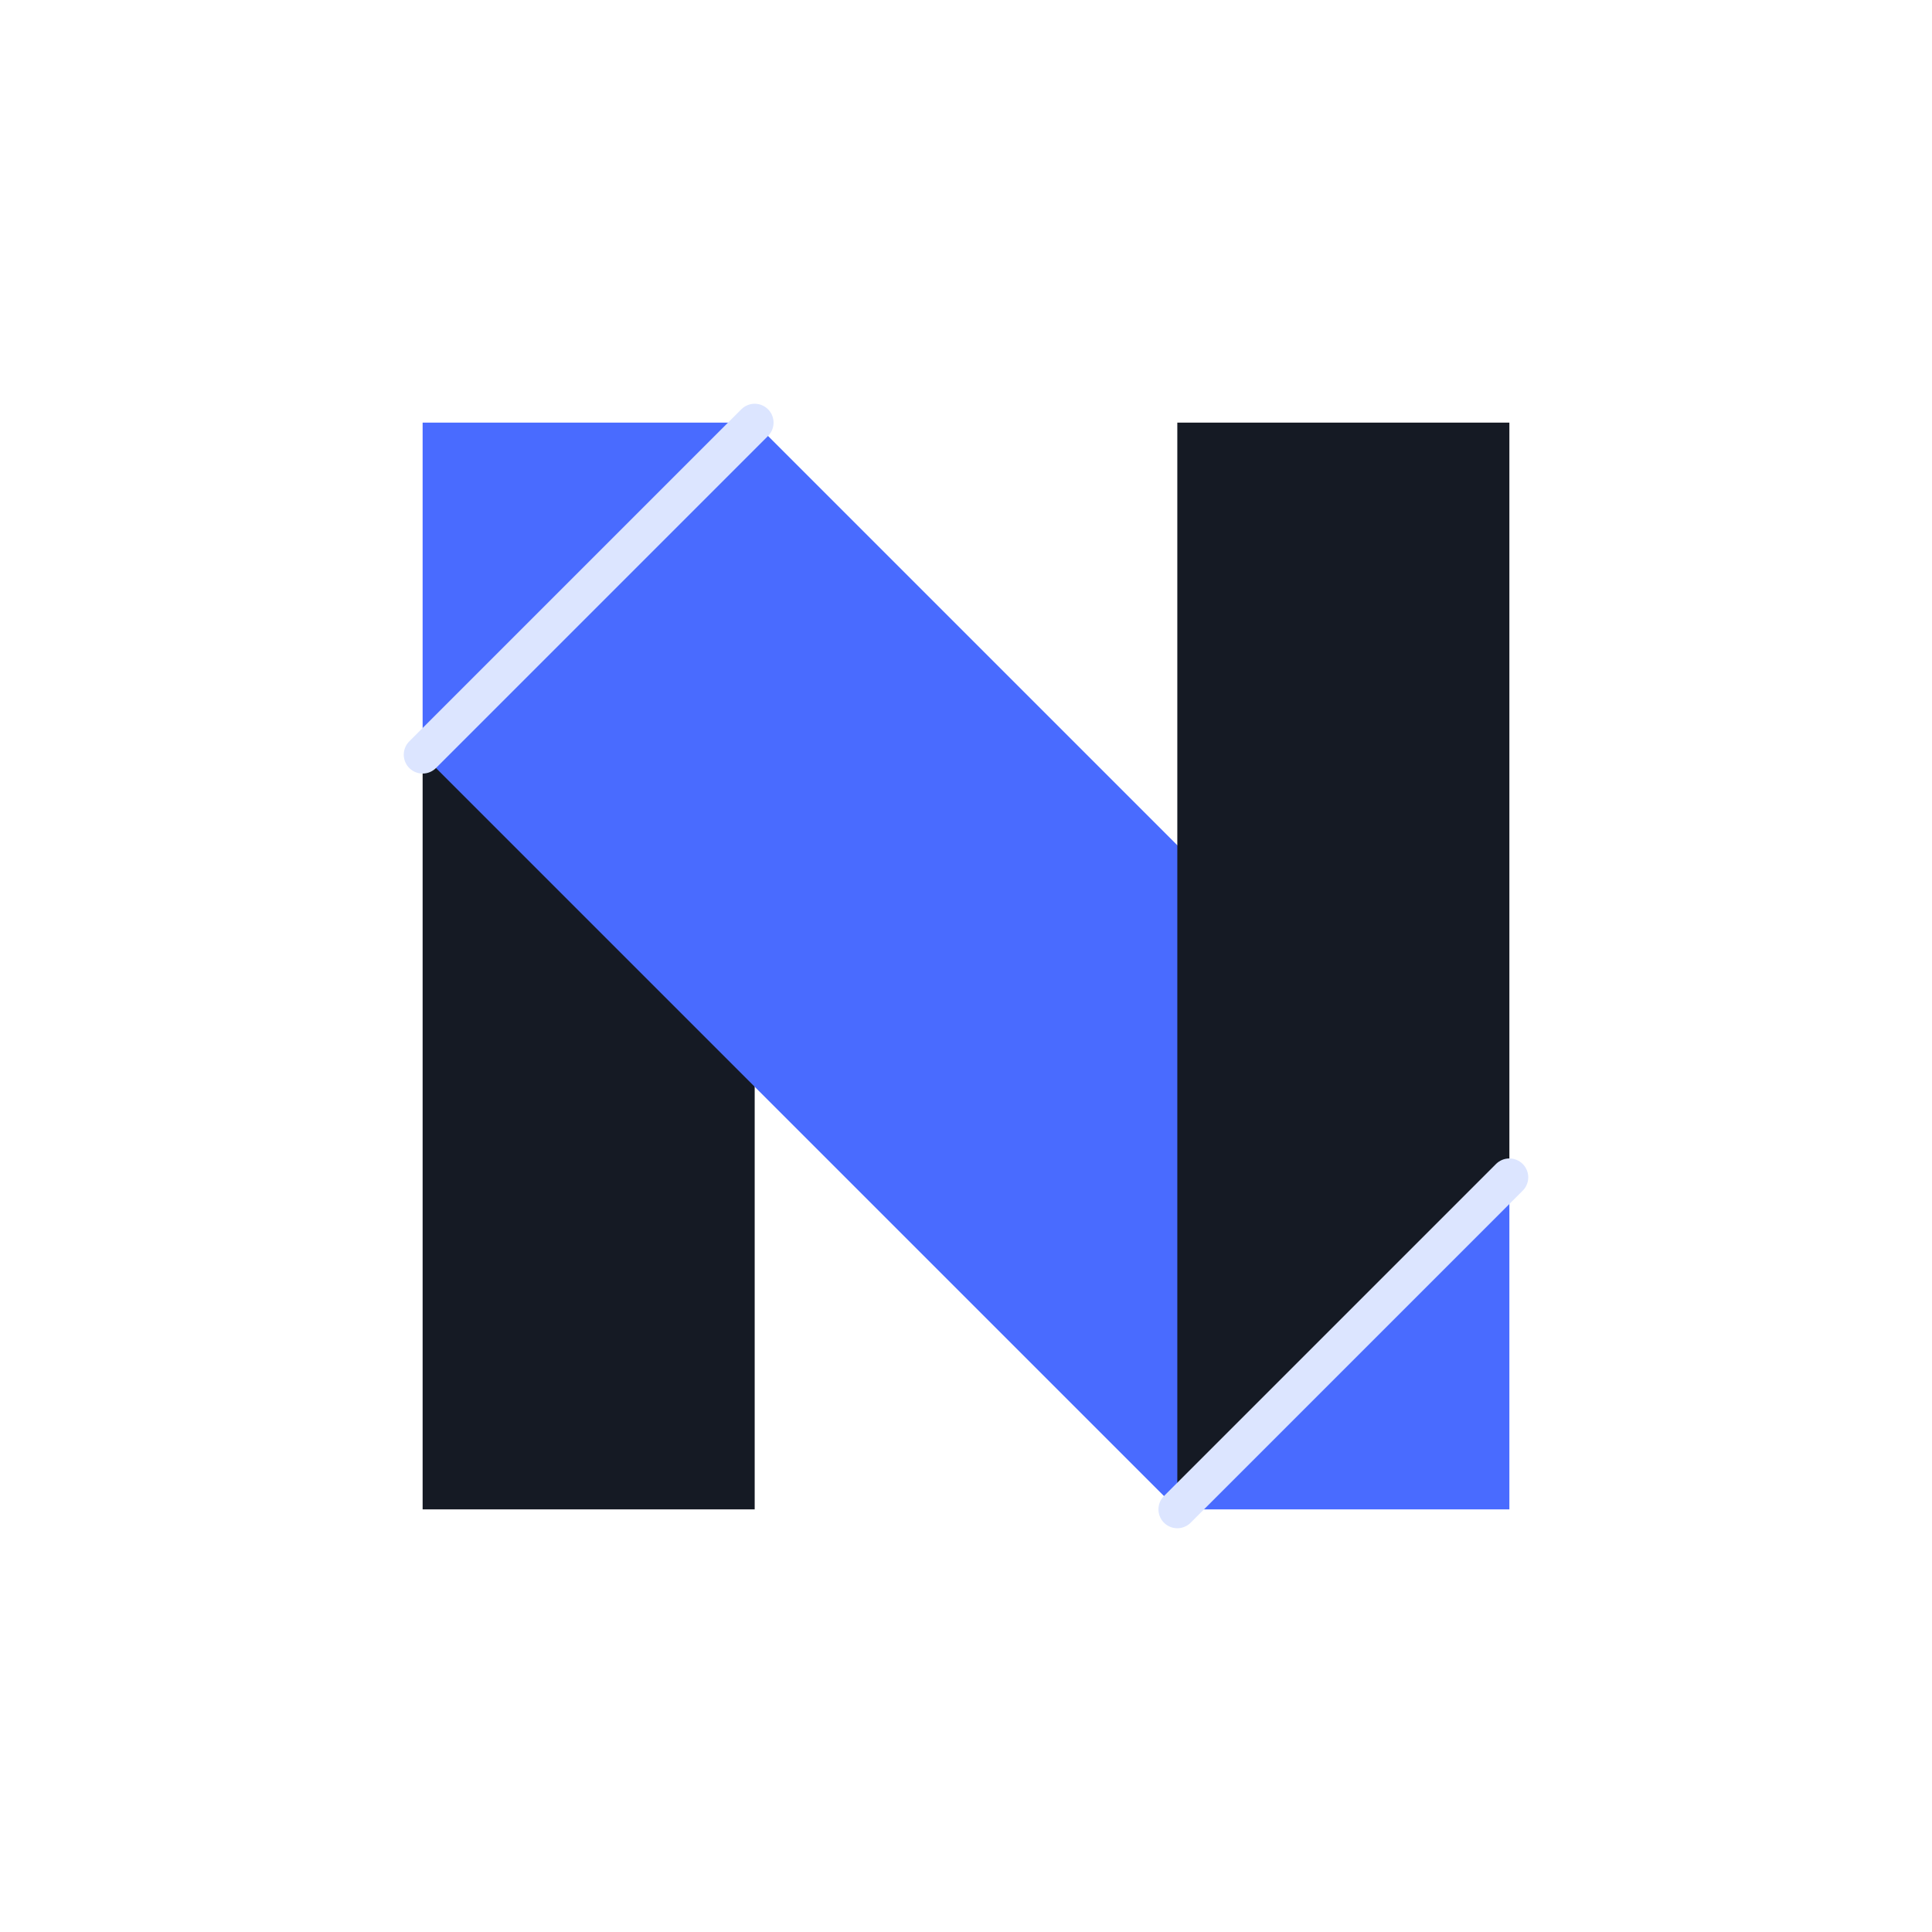
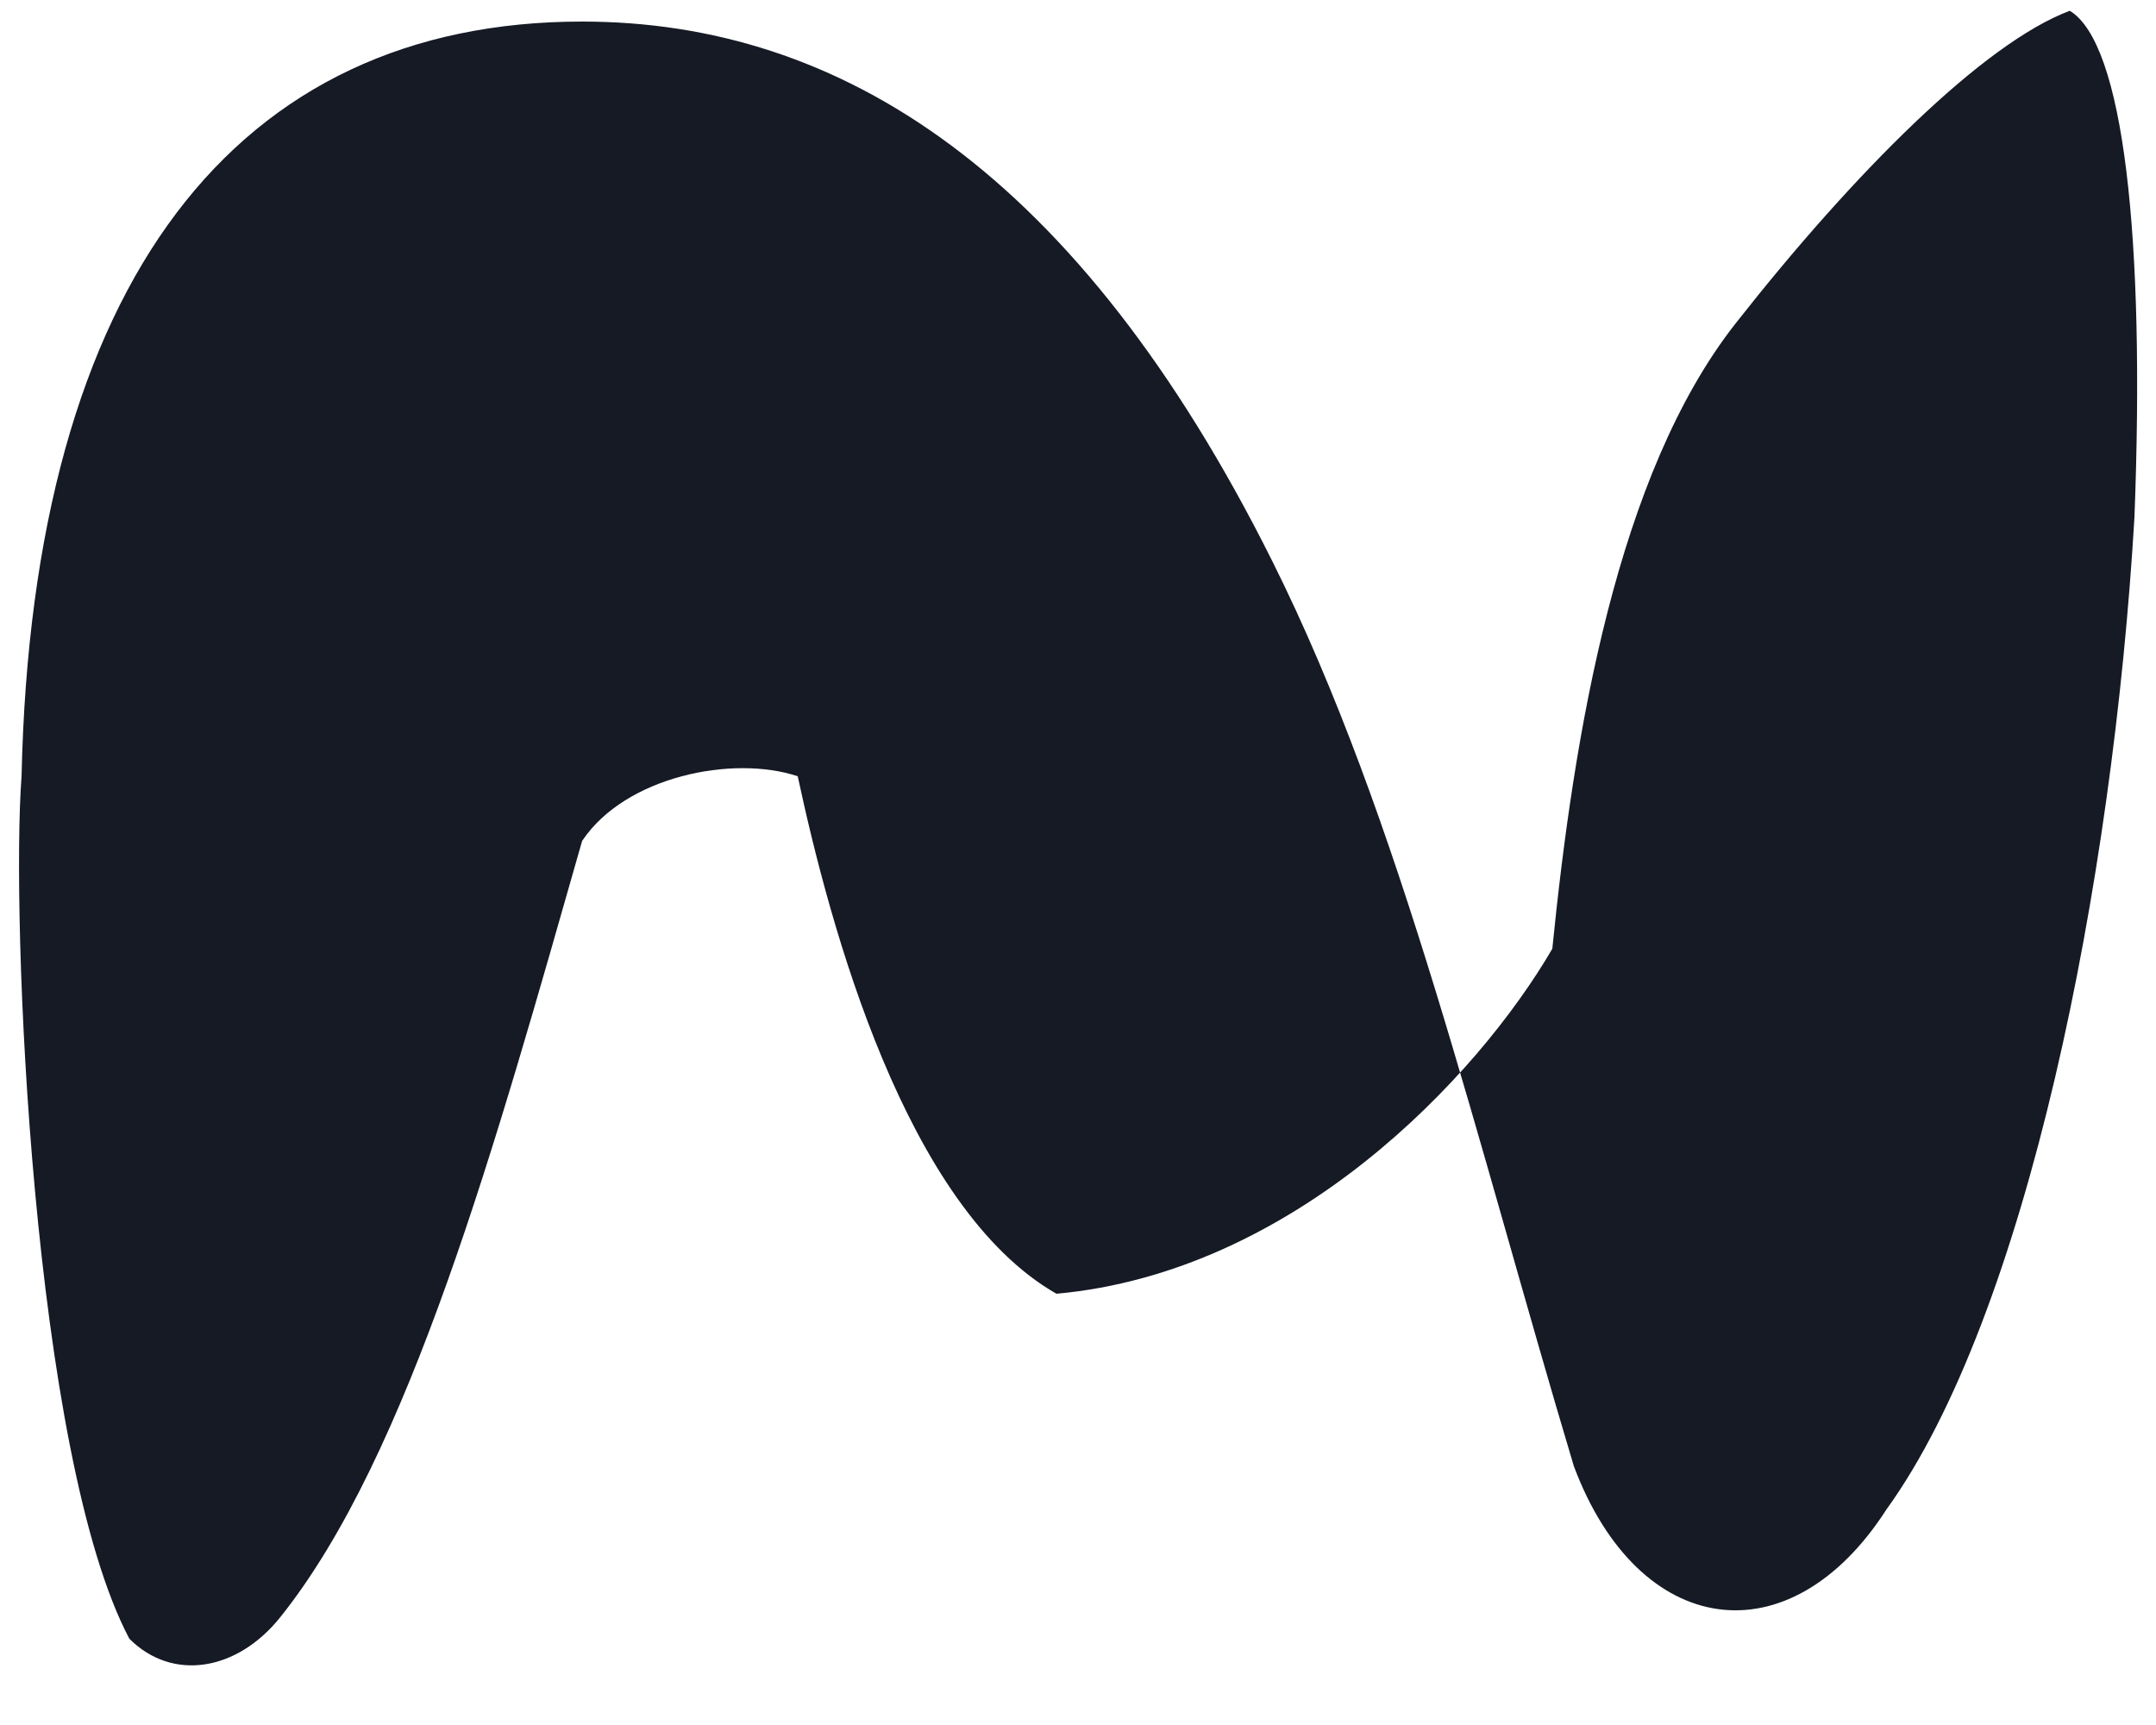
- <svg xmlns="http://www.w3.org/2000/svg" viewBox="0 0 64 64" width="64" height="64" fill="none">
-   <path d="M14 25 L25 14 V50 H14 V25 Z" fill="#151A24" />
-   <path d="M14 14 H25 L50 39 V50 H39 L14 25 Z" fill="#496BFF" />
-   <path d="M39 14 H50 V39 L39 50 V14 Z" fill="#151A24" />
-   <path d="M14 25 L25 14" stroke="#DCE5FF" stroke-width="1.25" stroke-linecap="round" />
-   <path d="M39 50 L50 39" stroke="#DCE5FF" stroke-width="1.25" stroke-linecap="round" />
+ <svg xmlns="http://www.w3.org/2000/svg" viewBox="0 0 200 160" width="200" height="160" fill="none">
+   <path d="M12 152 C 3 135, 1 85, 2 72 C 3 26, 22 2, 54 2 C 78 2, 100 16, 118 52 C 130 76, 137 106, 146 136 C 152 152, 166 154, 175 140 C 188 122, 196 82, 198 48 C 199 22, 197 4, 192 1 C 184 4, 172 16, 161 30 C 150 44, 146 68, 144 88 C 137 100, 120 118, 98 120 C 84 112, 77 86, 74 72 C 68 70, 58 72, 54 78 C 46 106, 38 135, 26 150 C 22 155, 16 156, 12 152 Z" fill="#151A24" />
</svg>
